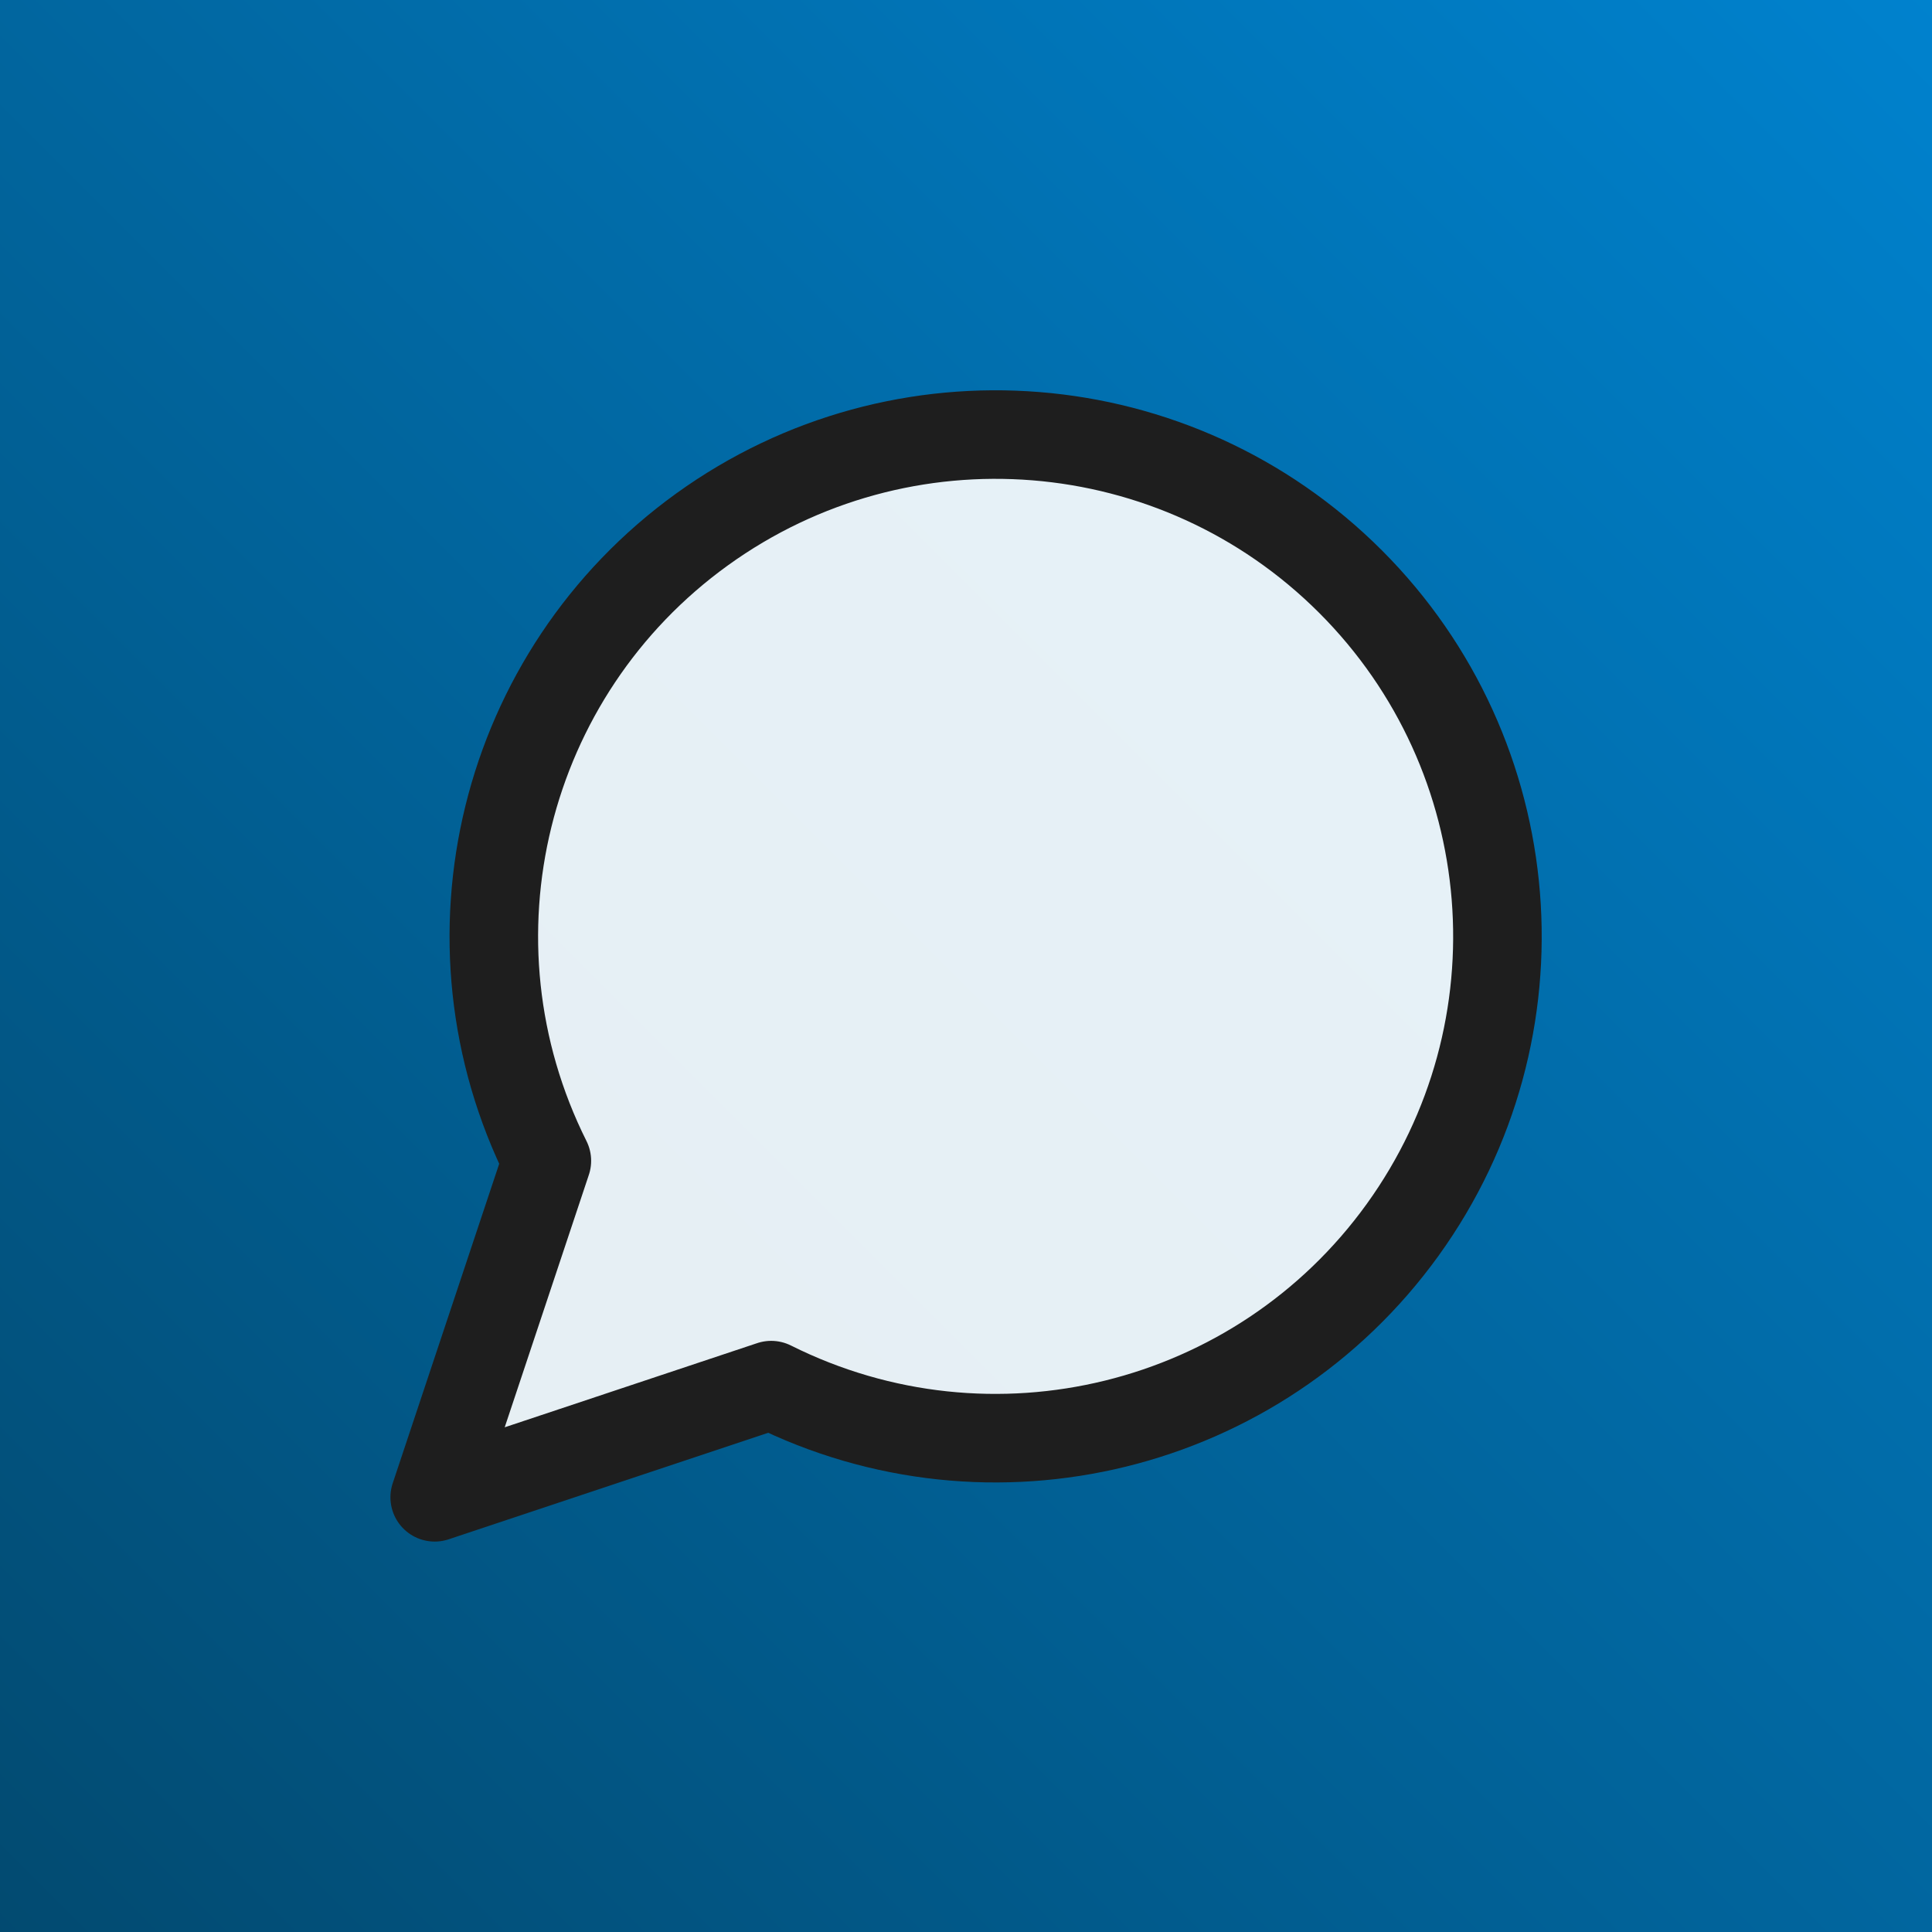
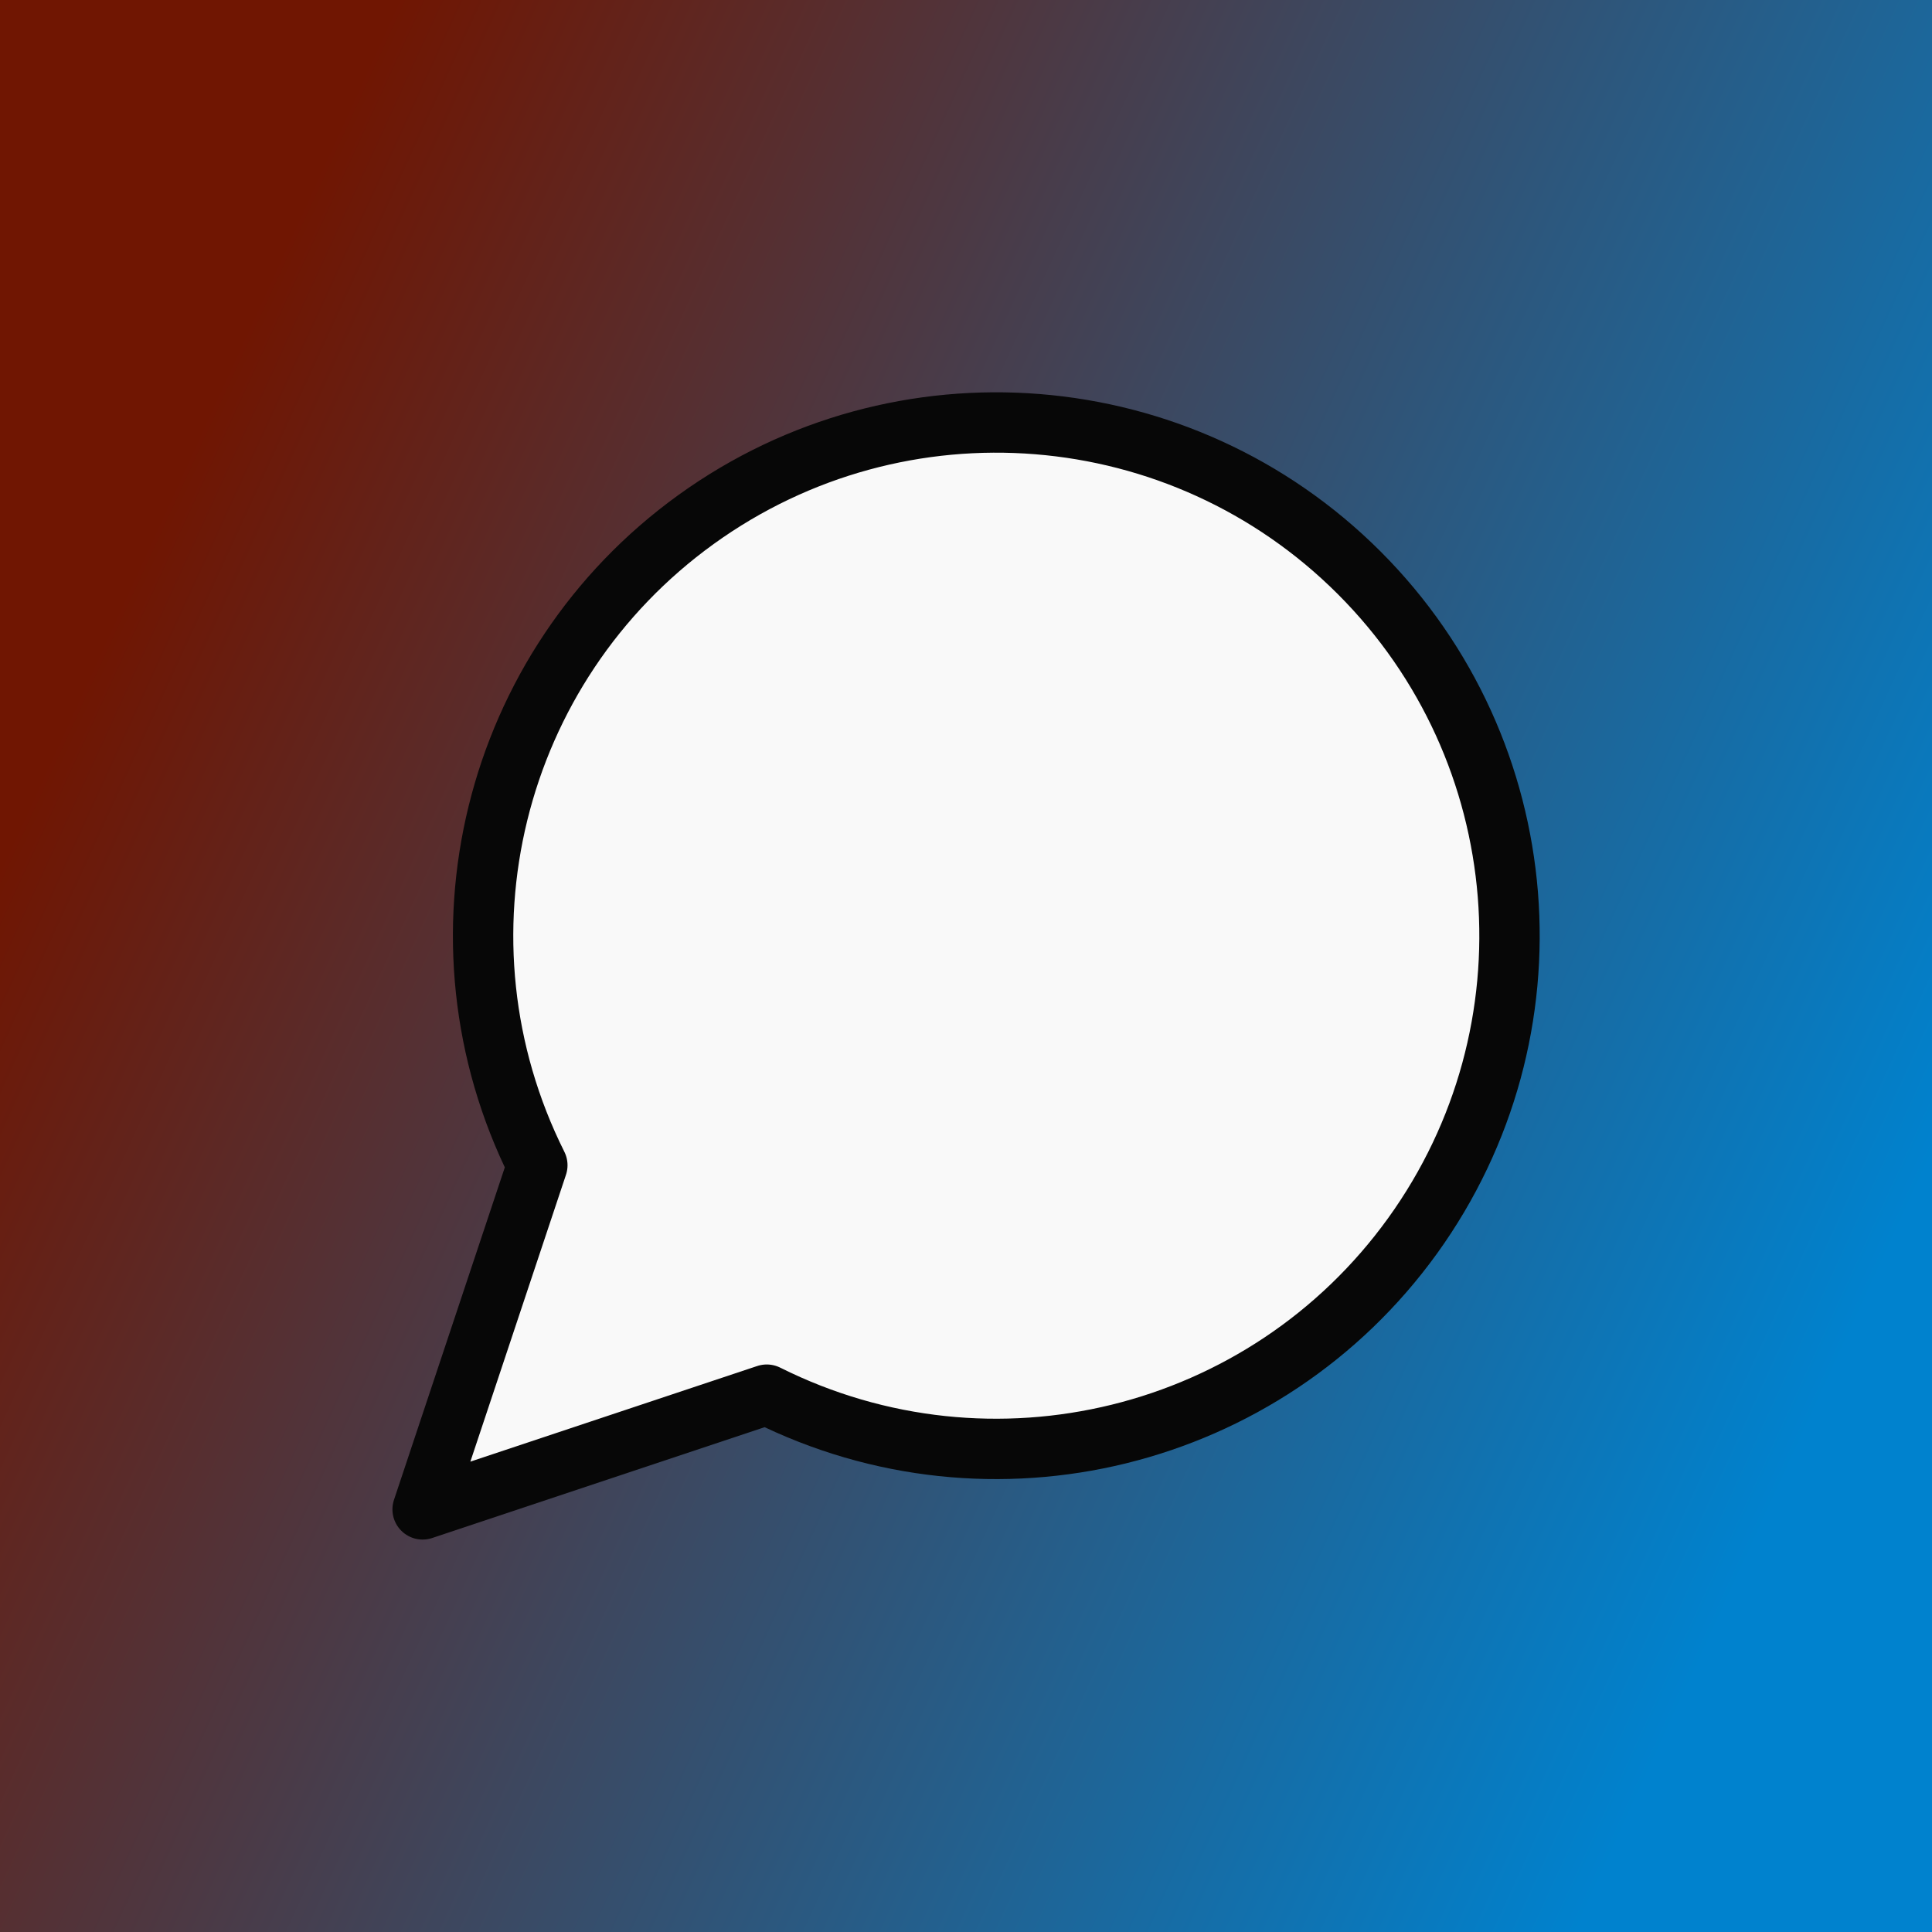
<svg xmlns="http://www.w3.org/2000/svg" width="600" height="600" viewBox="0 0 600 600">
  <defs>
-     <linearGradient id="bg" x1="0%" y1="100%" x2="100%" y2="0%">
-       <stop offset="0%" stop-color="rgb(2, 74, 112)" />
-       <stop offset="100%" stop-color="rgb(0, 130, 206)" />
+     <linearGradient id="bg" x1="0%" y1="50%" x2="100%" y2="50%" gradientTransform="rotate(25, 0.5, 0.5)">
+       <stop offset="2%" stop-color="#701602" />
+       <stop offset="100%" stop-color="#0082ce" />
    </linearGradient>
  </defs>
  <rect width="600" height="600" fill="url(#bg)" />
-   <svg x="80" y="80" width="440" height="440" viewBox="0 0 24 24" fill="#ffffff" fill-opacity="0.9" stroke="#1e1e1e" stroke-width="1.5" stroke-linecap="round" stroke-linejoin="round">
-     <path d="m3 21 1.9-5.7a8.5 8.5 0 1 1 3.8 3.8z" />
-   </svg>
+   <g transform="translate(75,75) scale(18.75)">
+     <path d="m3 21 1.9-5.7a8.5 8.5 0 1 1 3.8 3.8z" fill="#f9f9f9" stroke="#070707" stroke-width="1" stroke-linecap="round" stroke-linejoin="round" />
+   </g>
</svg>
